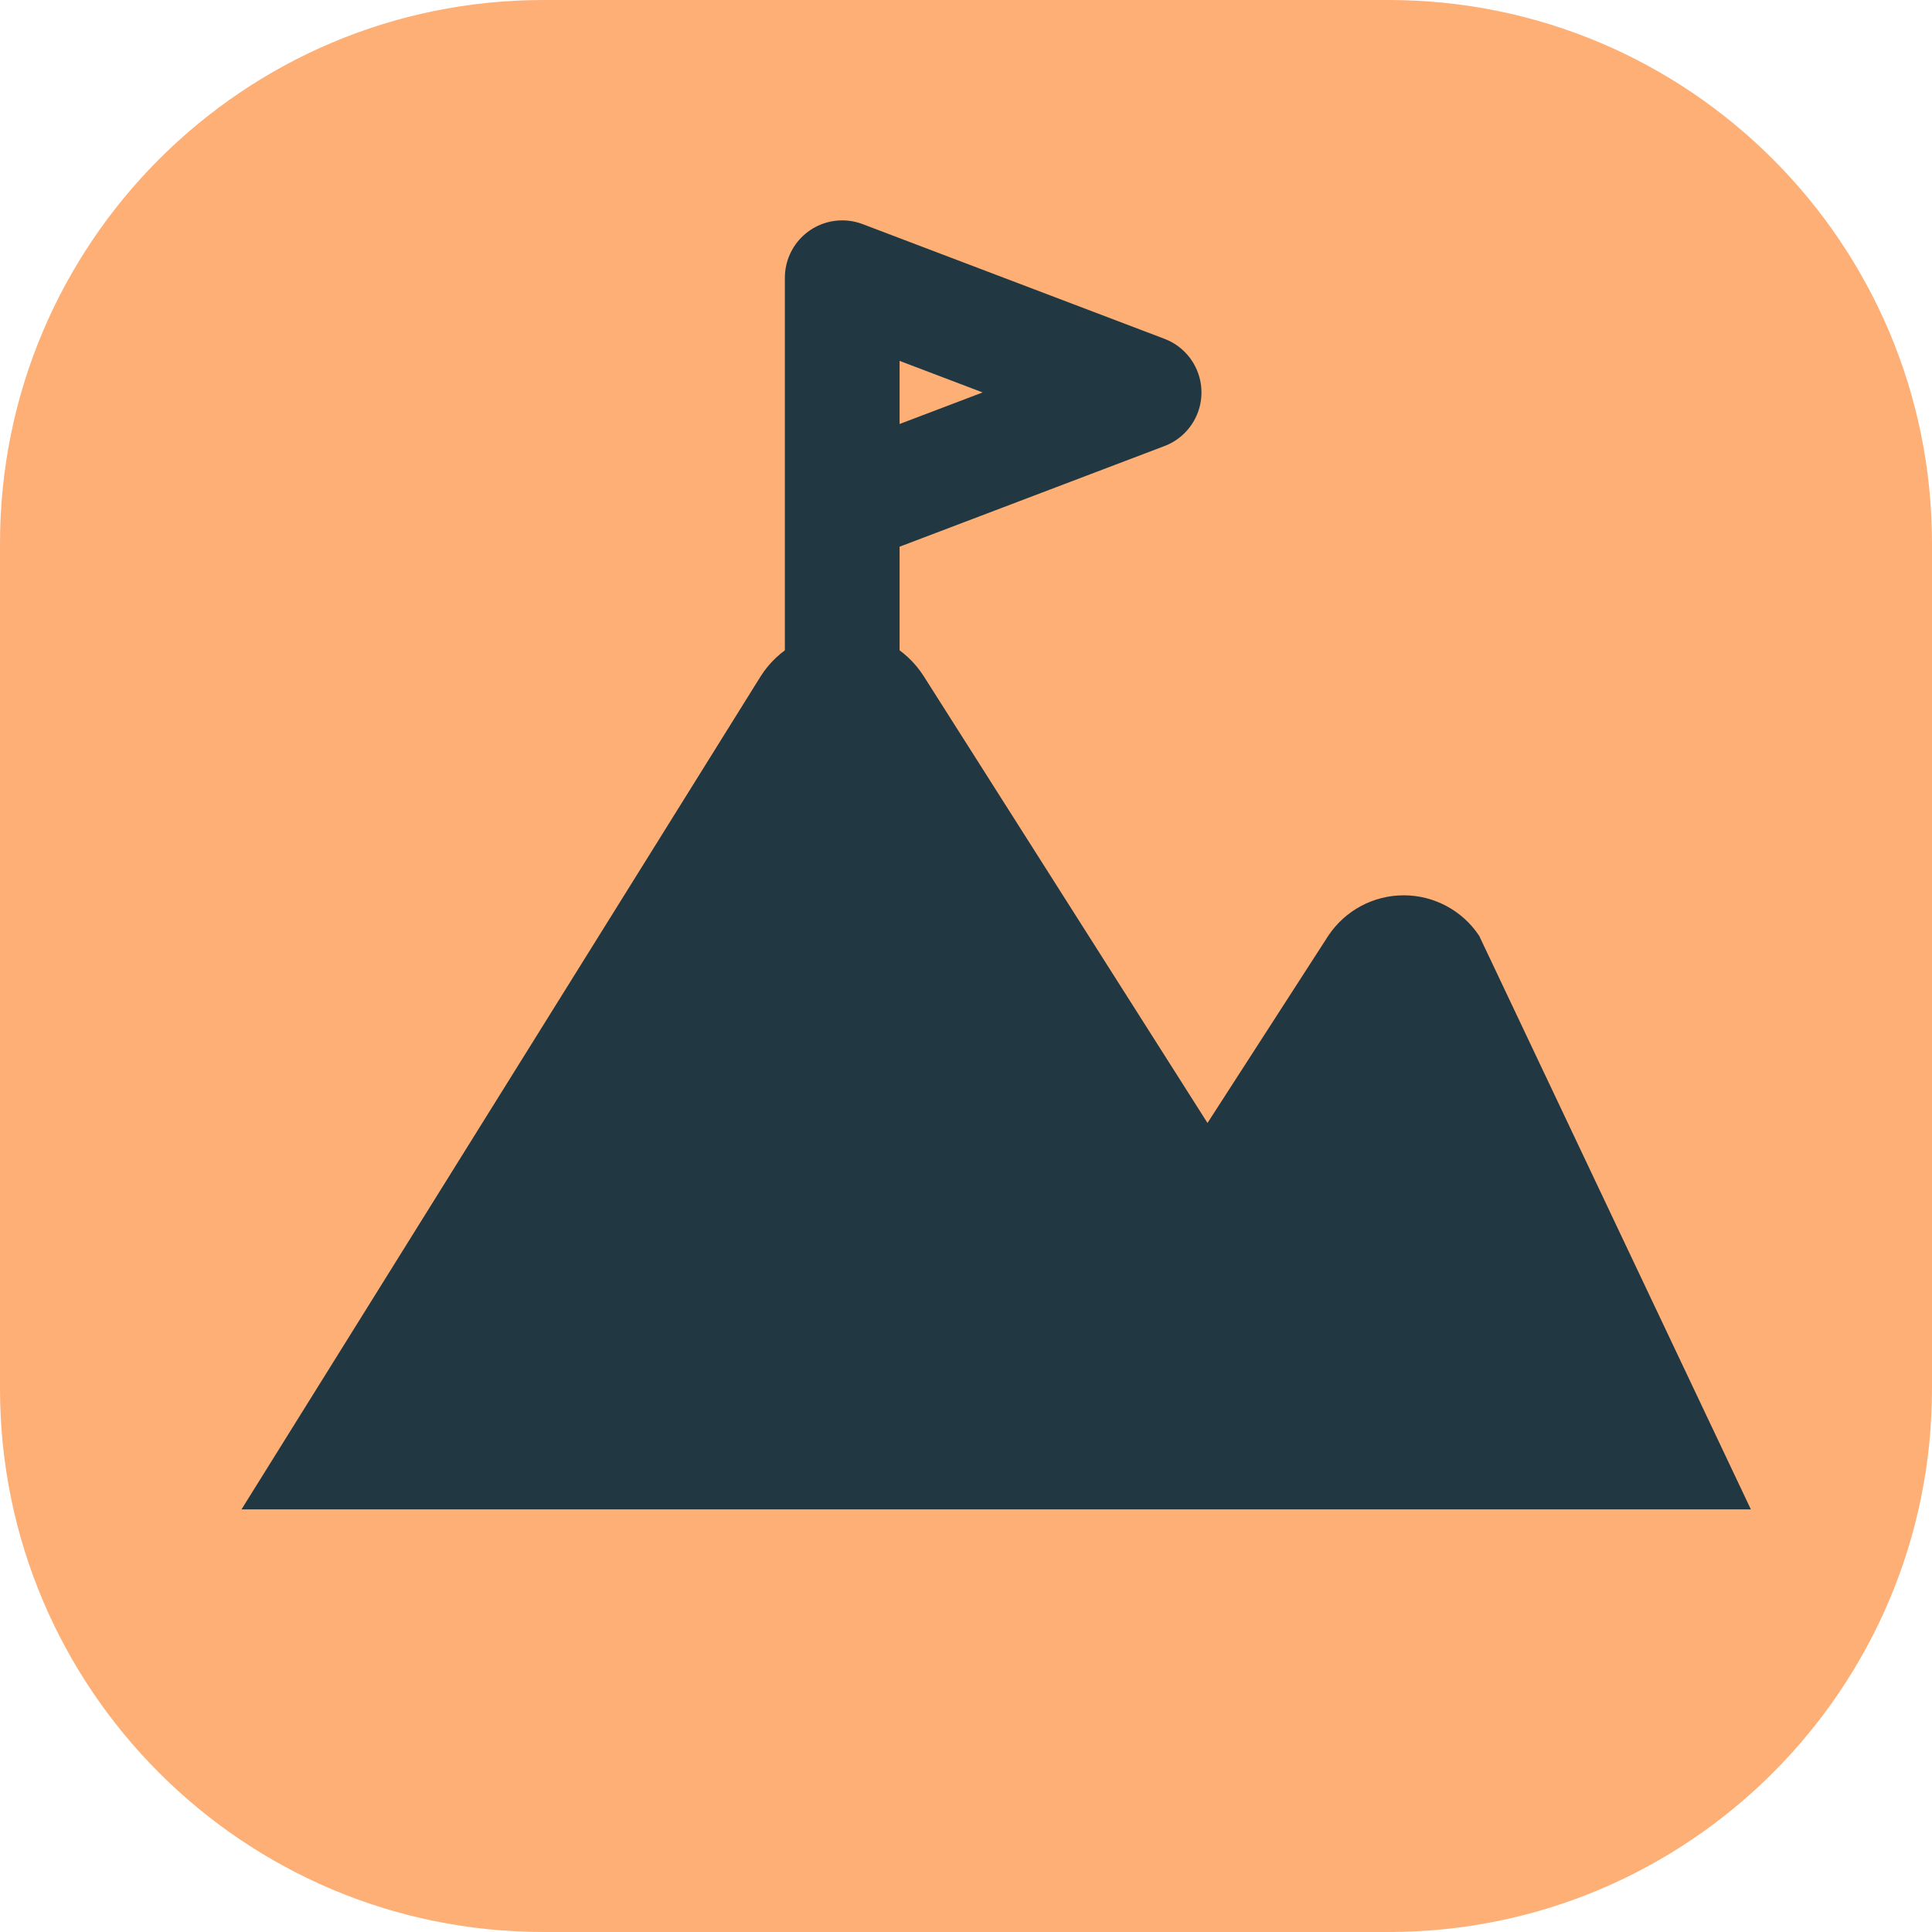
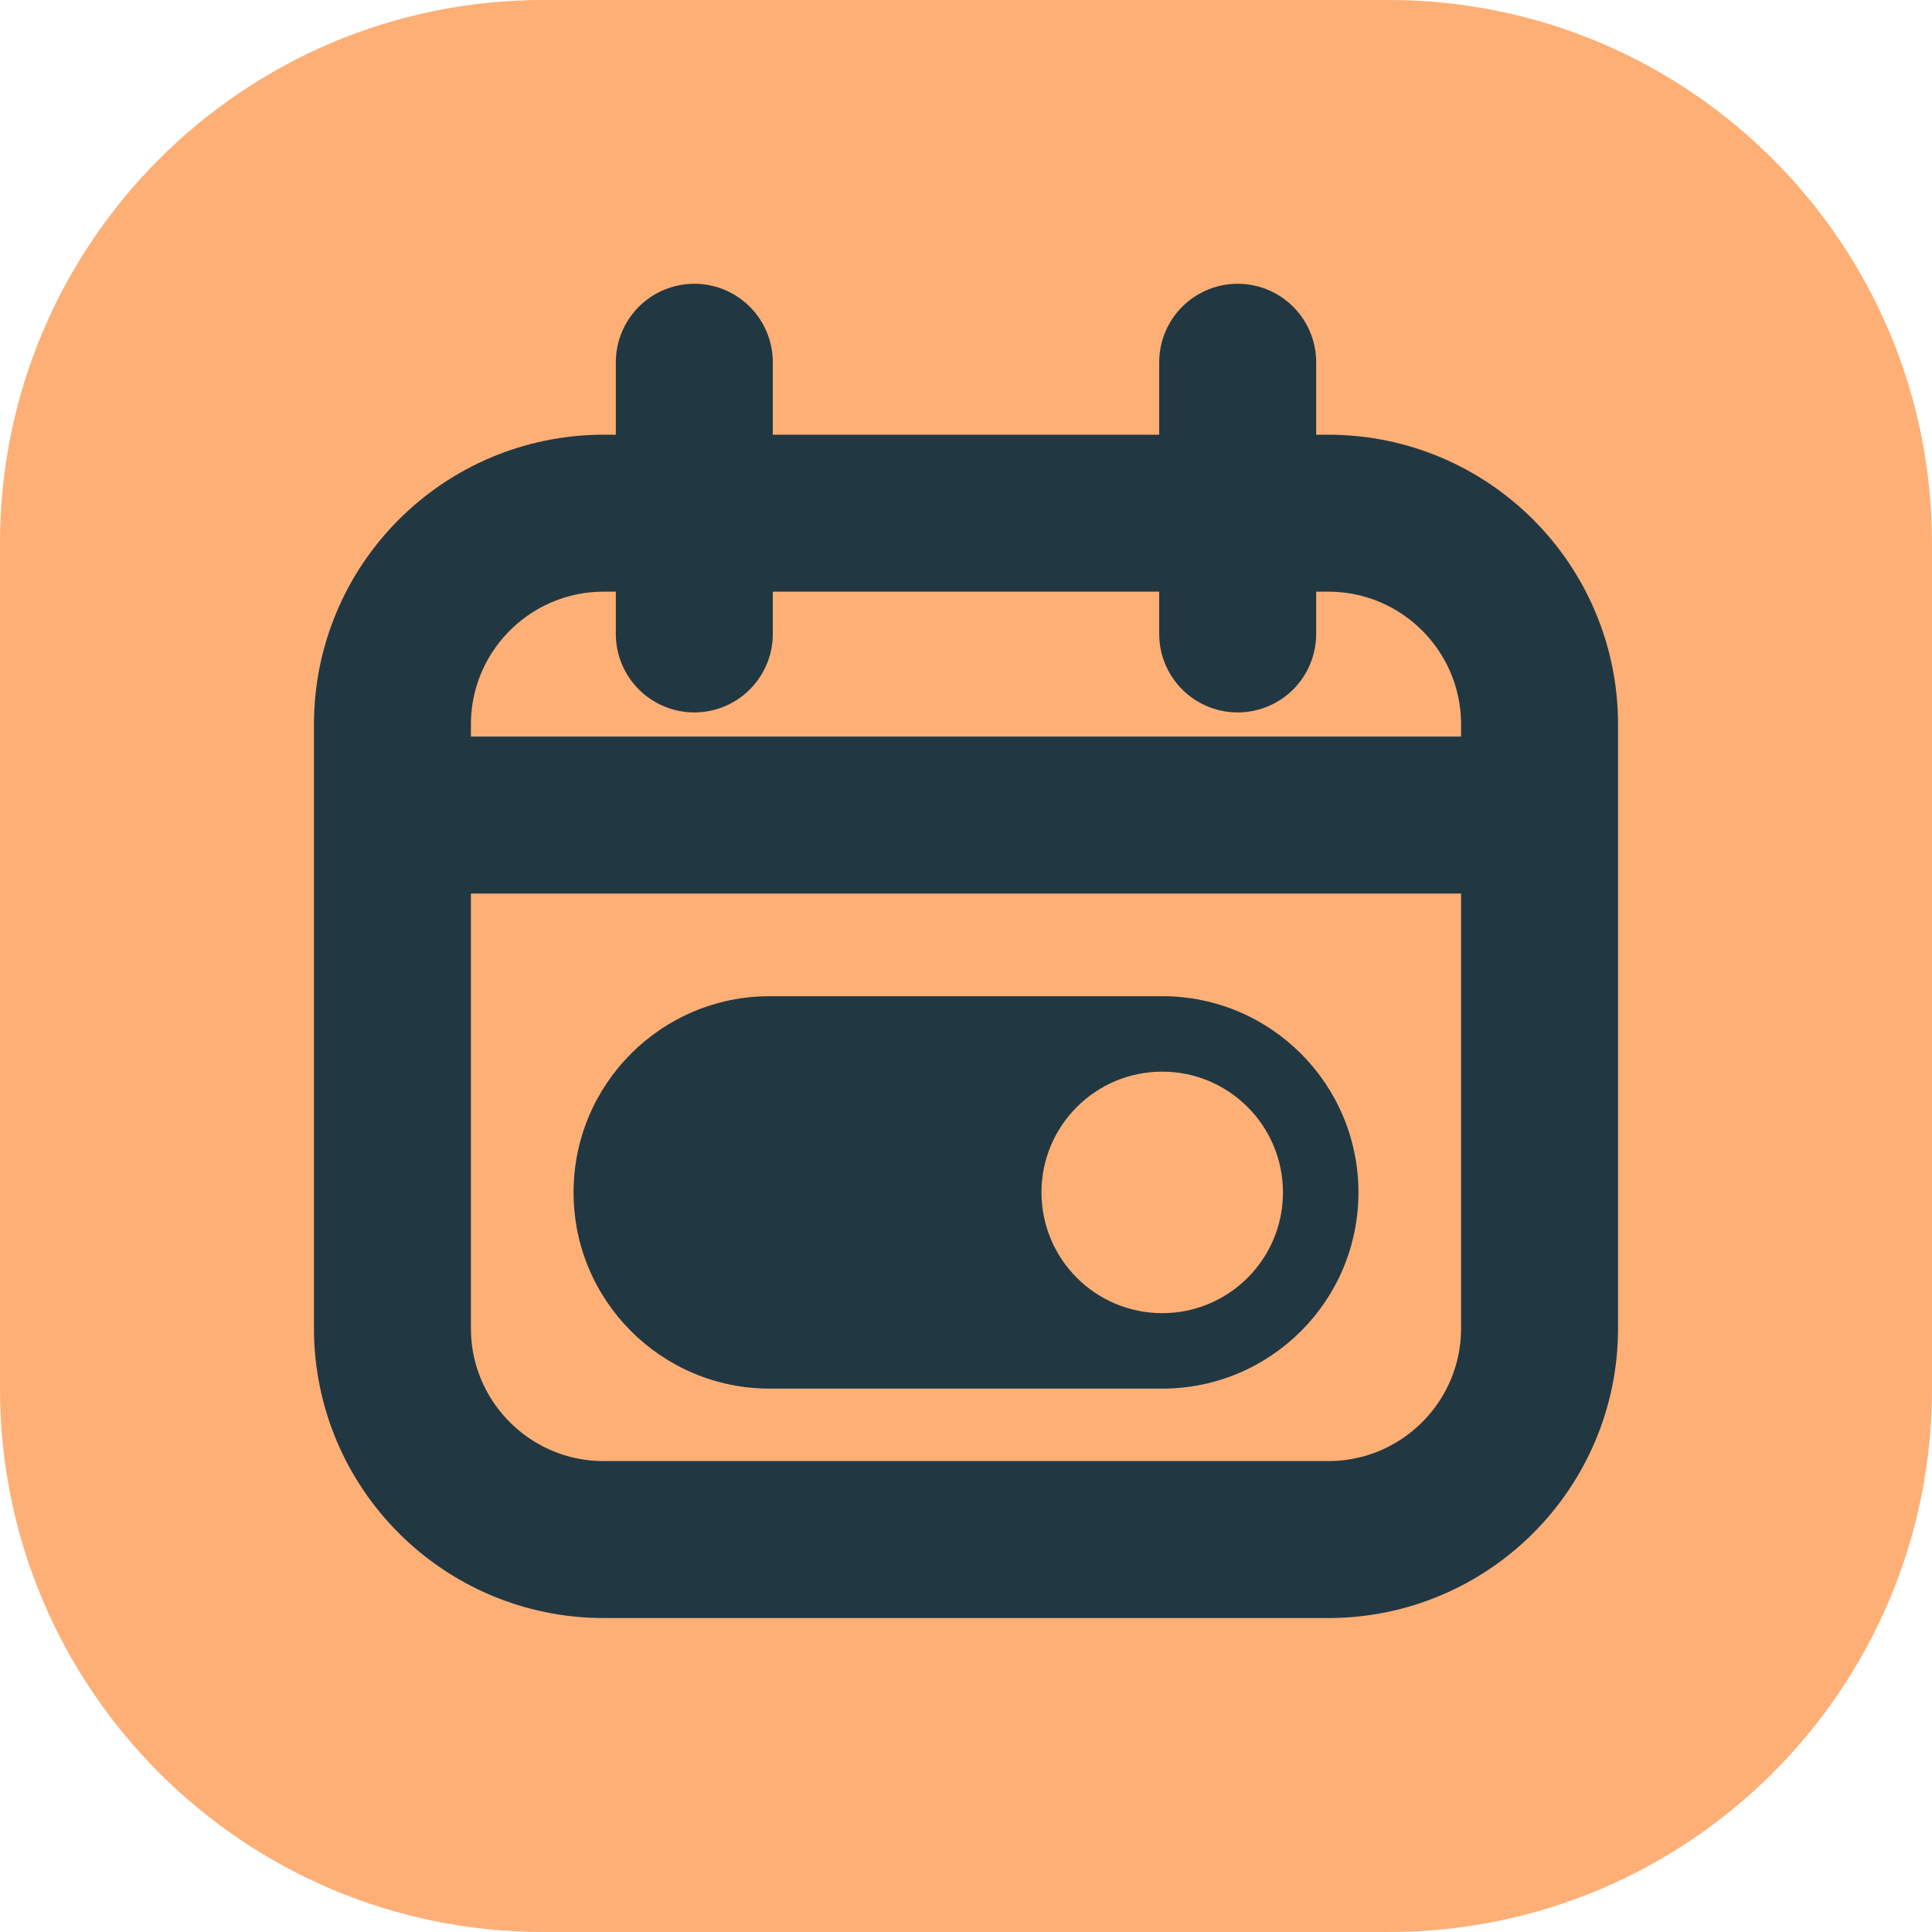
<svg xmlns="http://www.w3.org/2000/svg" viewBox="0 0 32 32">
  <rect width="32" height="32" rx="9" fill="#feaf76" />
-   <path d="M4 25 12.6 11.2a1.6 1.6 0 0 1 2.7 0L20 18.6l2-3.1a1.5 1.5 0 0 1 2.5 0L29 25Z" fill="#213843" />
-   <path d="M13.95 11V4.6l5 1.9-5 1.9" fill="none" stroke="#213843" stroke-width="1.9" stroke-linejoin="round" stroke-linecap="round" />
+   <rect x="6.5" y="8.5" width="19" height="17" rx="3.5" fill="none" stroke="#213843" stroke-width="2.6" />
+   <path d="M6.5 13.5h19" stroke="#213843" stroke-width="2.6" />
+   <path d="M11.5 6v4.5M20.5 6v4.5" stroke="#213843" stroke-width="2.6" stroke-linecap="round" />
+   <rect x="9.5" y="16.5" width="13" height="6.5" rx="3.25" fill="#213843" />
+   <circle cx="19.25" cy="19.75" r="2" fill="#feaf76" />
</svg>
